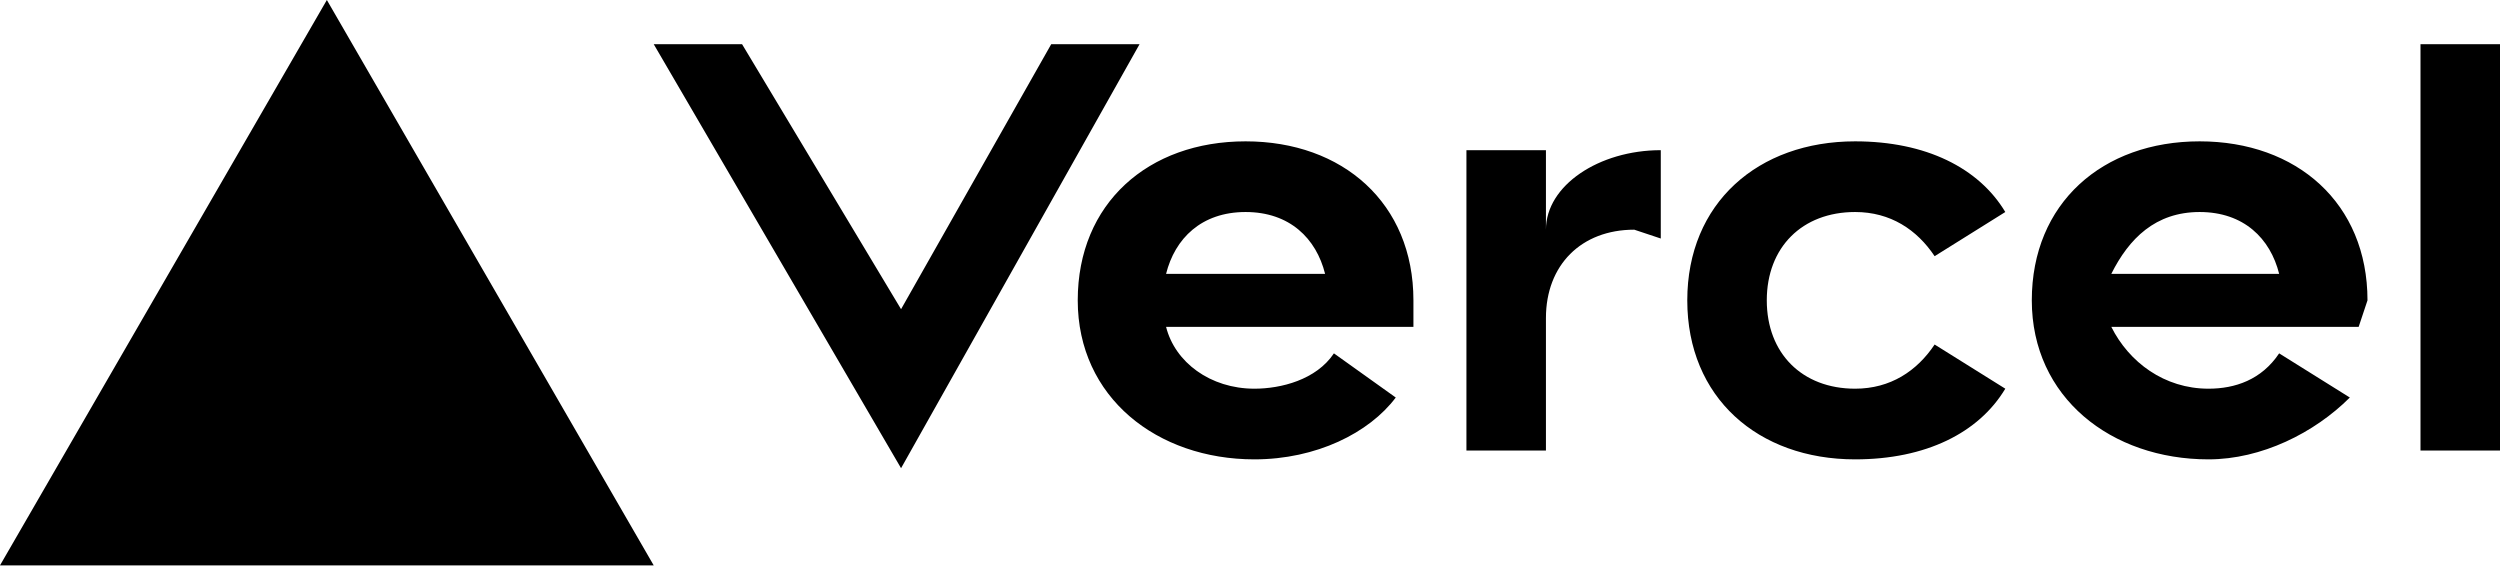
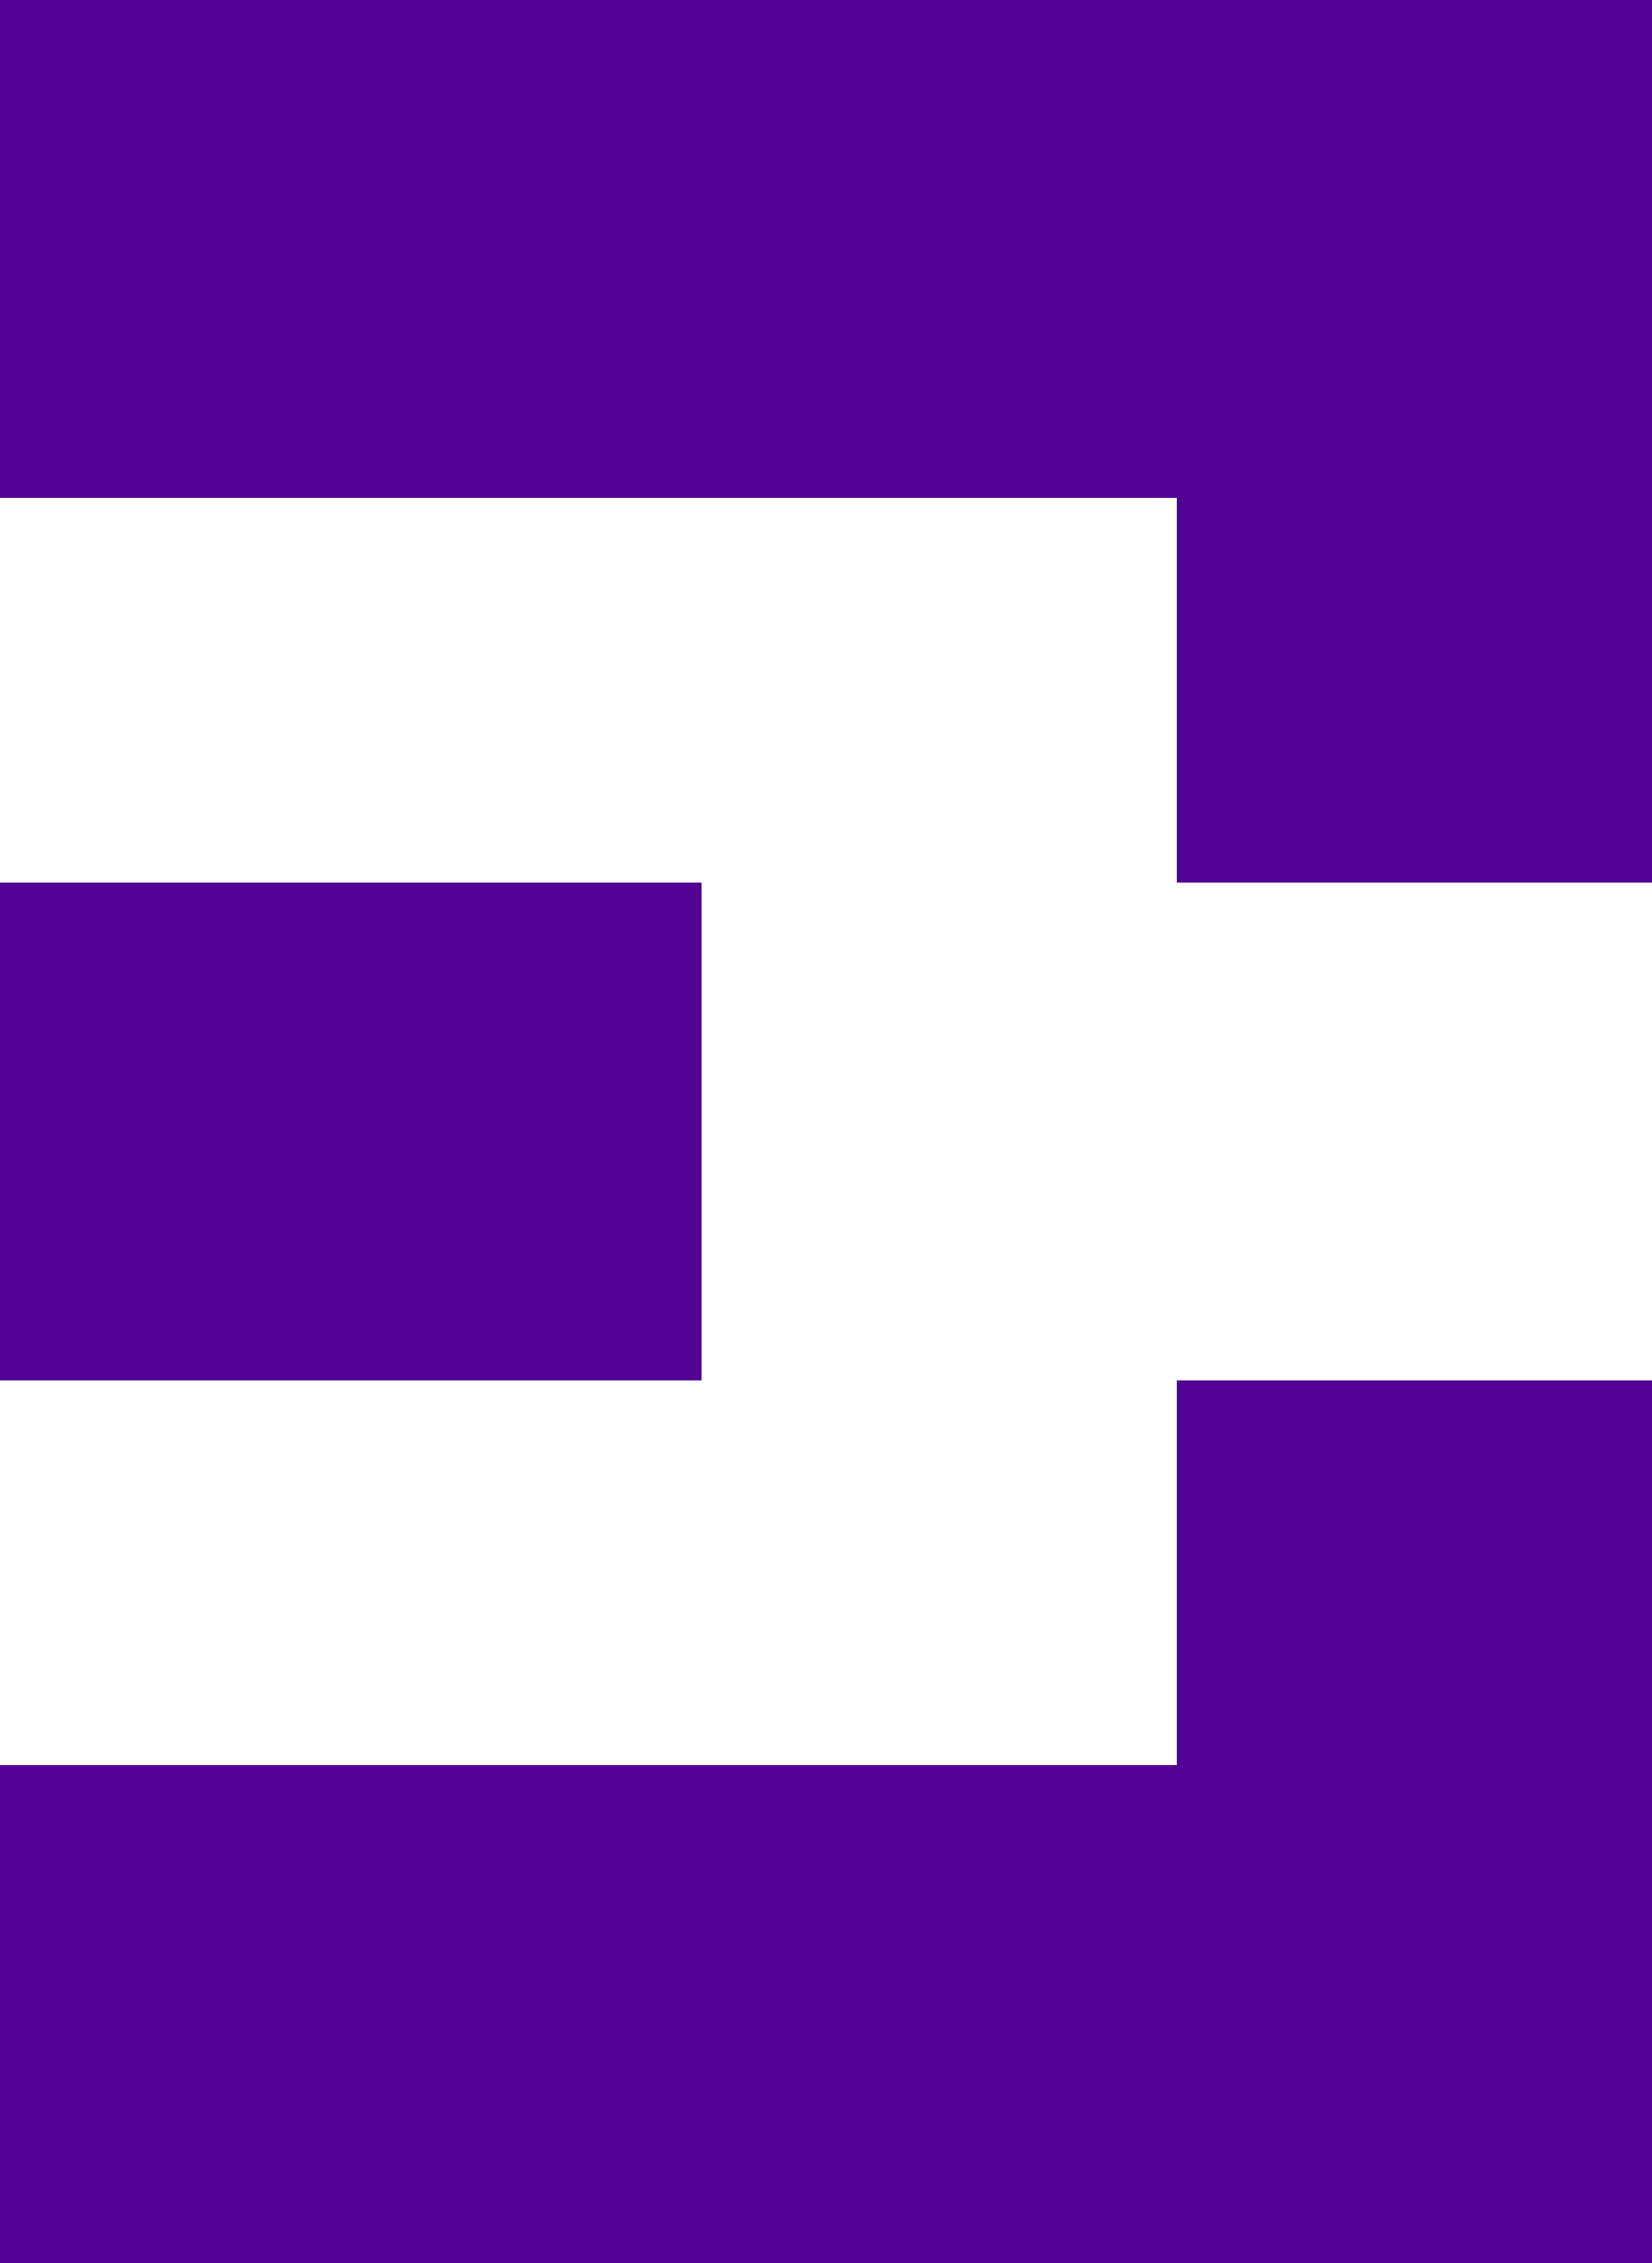
- <svg xmlns="http://www.w3.org/2000/svg" fill="none" viewBox="0 0 283 64">
-   <path fill="black" d="M141 16c-11 0-19 7-19 18s9 18 20 18c7 0 13-3 16-7l-7-5c-2 3-6 4-9 4-5 0-9-3-10-7h28v-3c0-11-8-18-19-18zm-9 15c1-4 4-7 9-7s8 3 9 7h-18zm117-15c-11 0-19 7-19 18s9 18 20 18c6 0 12-3 16-7l-8-5c-2 3-5 4-8 4-5 0-9-3-11-7h28l1-3c0-11-8-18-19-18zm-10 15c2-4 5-7 10-7s8 3 9 7h-19zm-39 3c0 6 4 10 10 10 4 0 7-2 9-5l8 5c-3 5-9 8-17 8-11 0-19-7-19-18s8-18 19-18c8 0 14 3 17 8l-8 5c-2-3-5-5-9-5-6 0-10 4-10 10zm83-29v46h-9V5h9zM37 0l37 64H0L37 0zm92 5-27 48L74 5h10l18 30 17-30h10zm59 12v10l-3-1c-6 0-10 4-10 10v15h-9V17h9v9c0-5 6-9 13-9z" />
+ <svg xmlns="http://www.w3.org/2000/svg" width="73" height="100" viewBox="0 0 73 100" aria-hidden="true">
+   <path fill="#530095" fill-rule="evenodd" d="M52 100H0V78h52V61h21v39H52zm0-78H0V0h73v39H52V22zM31 61H0V39h31v22z" />
</svg>
